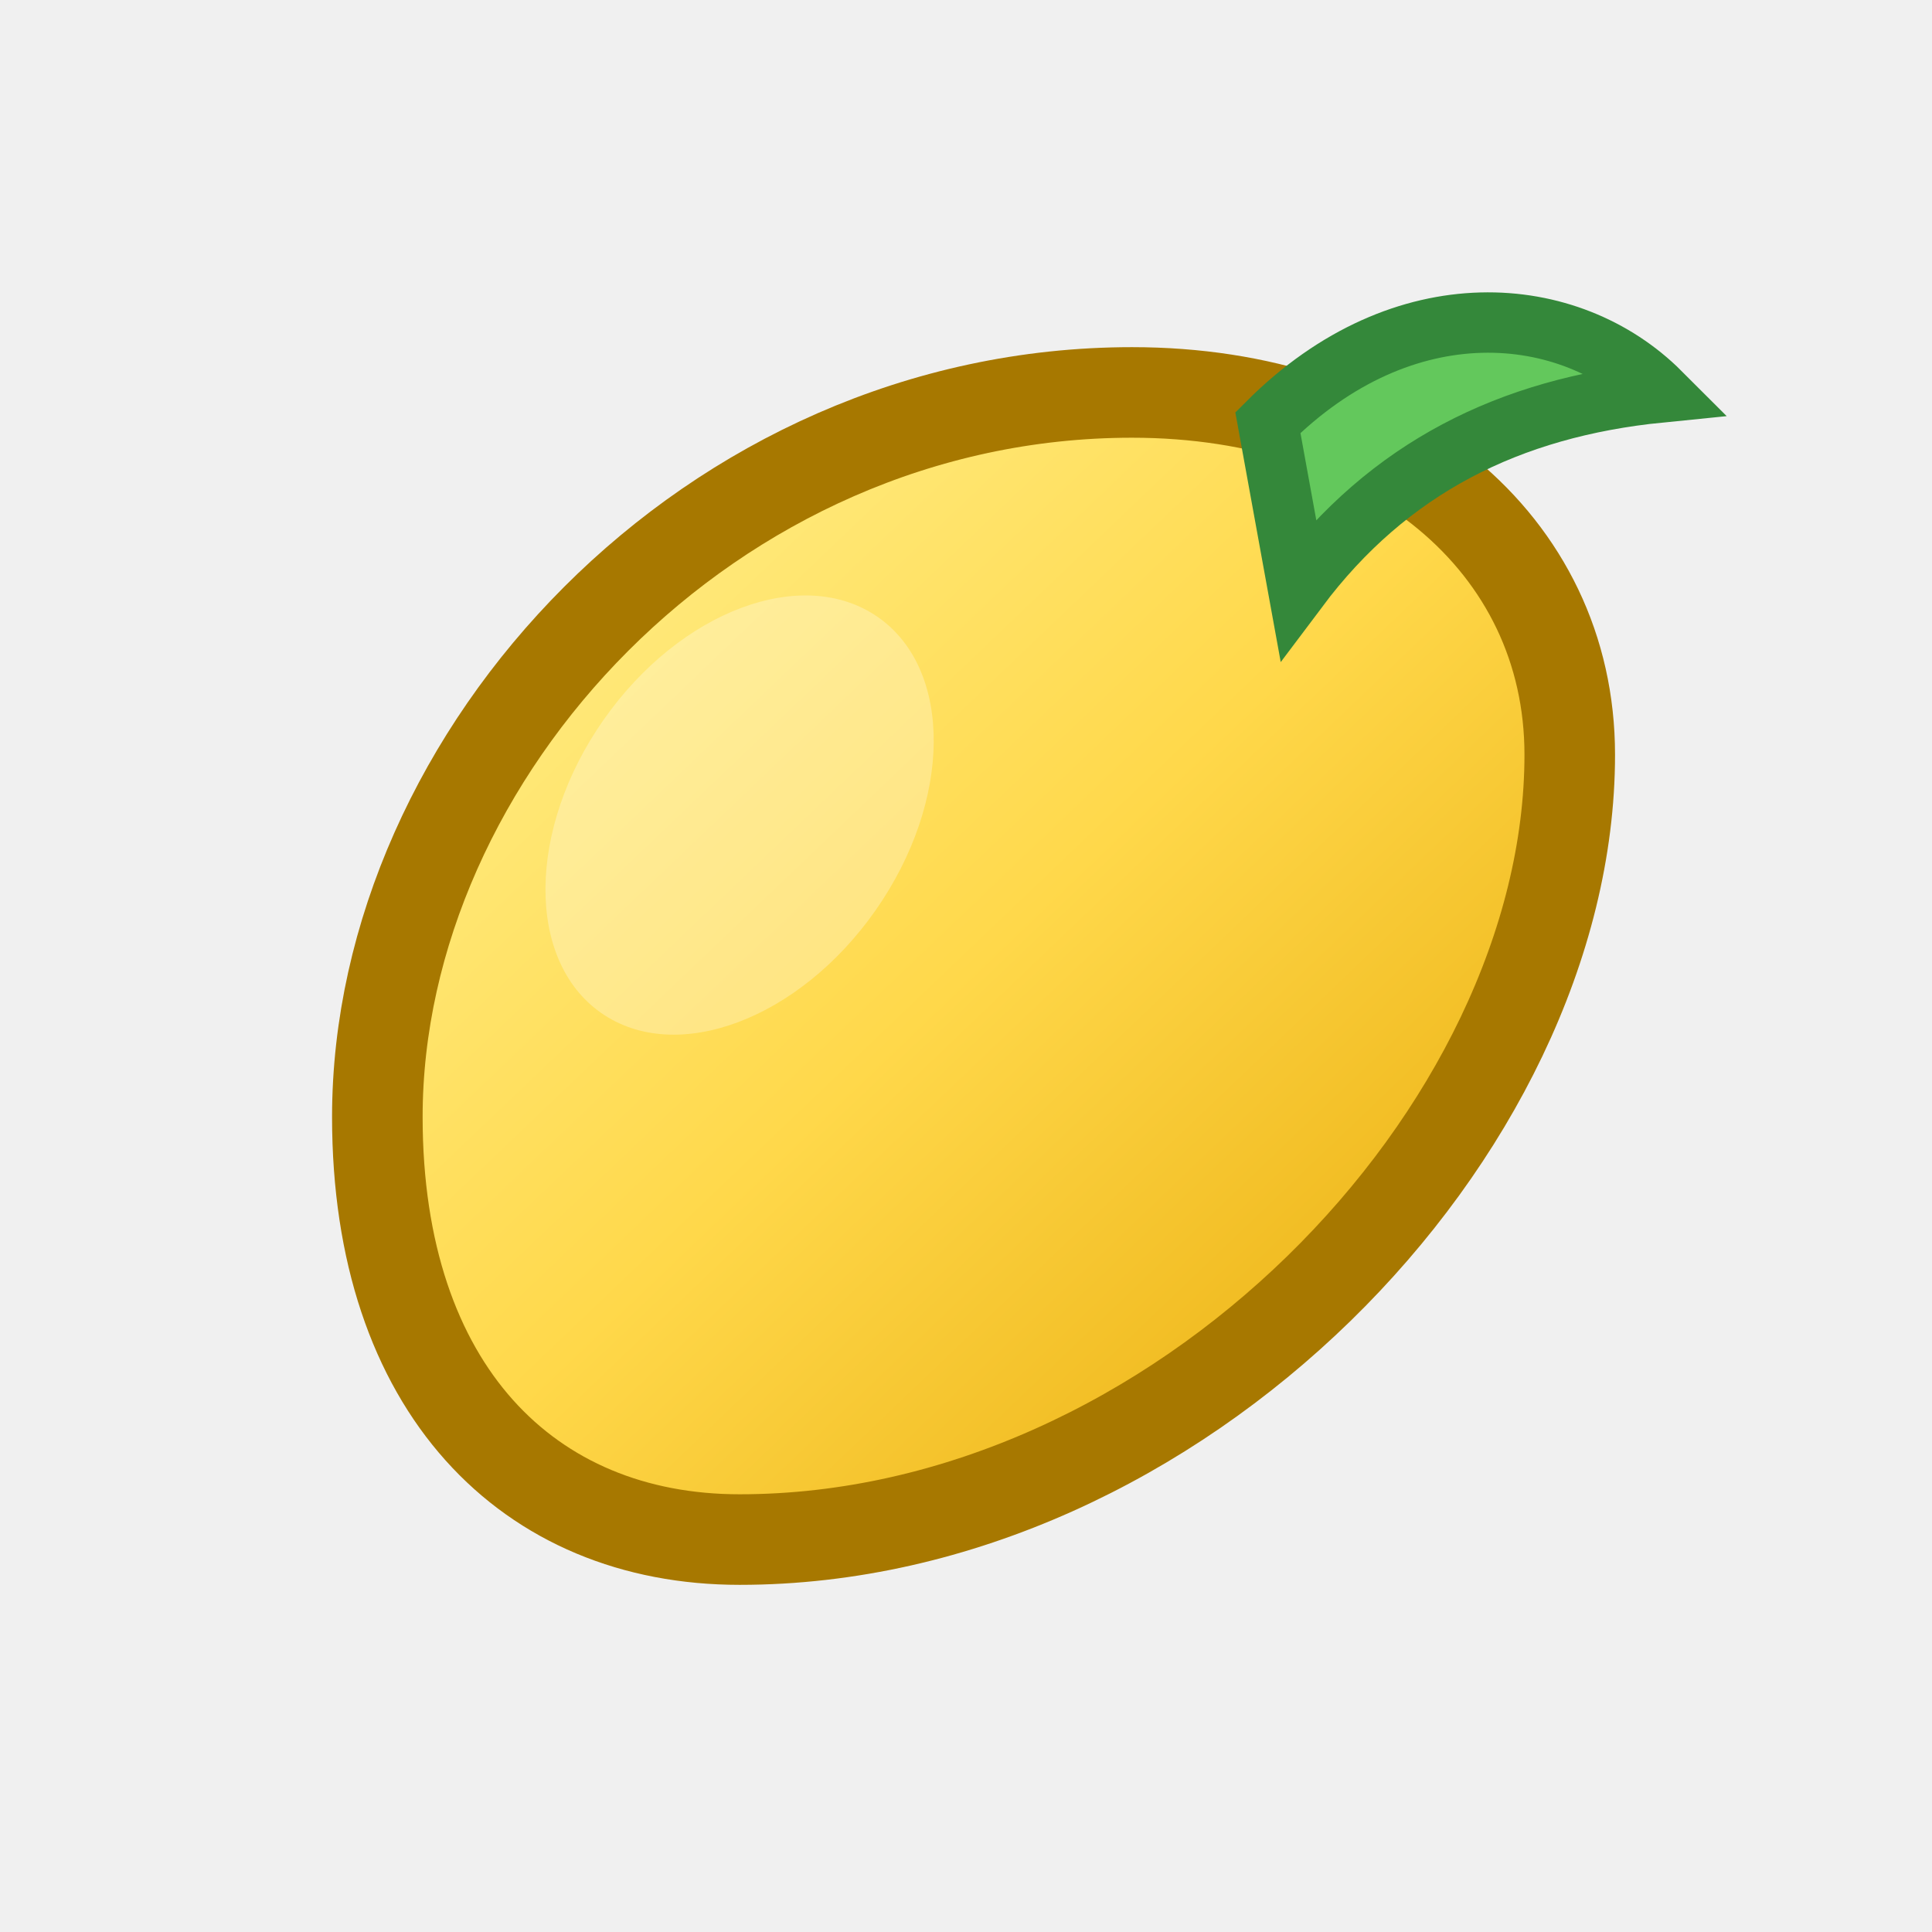
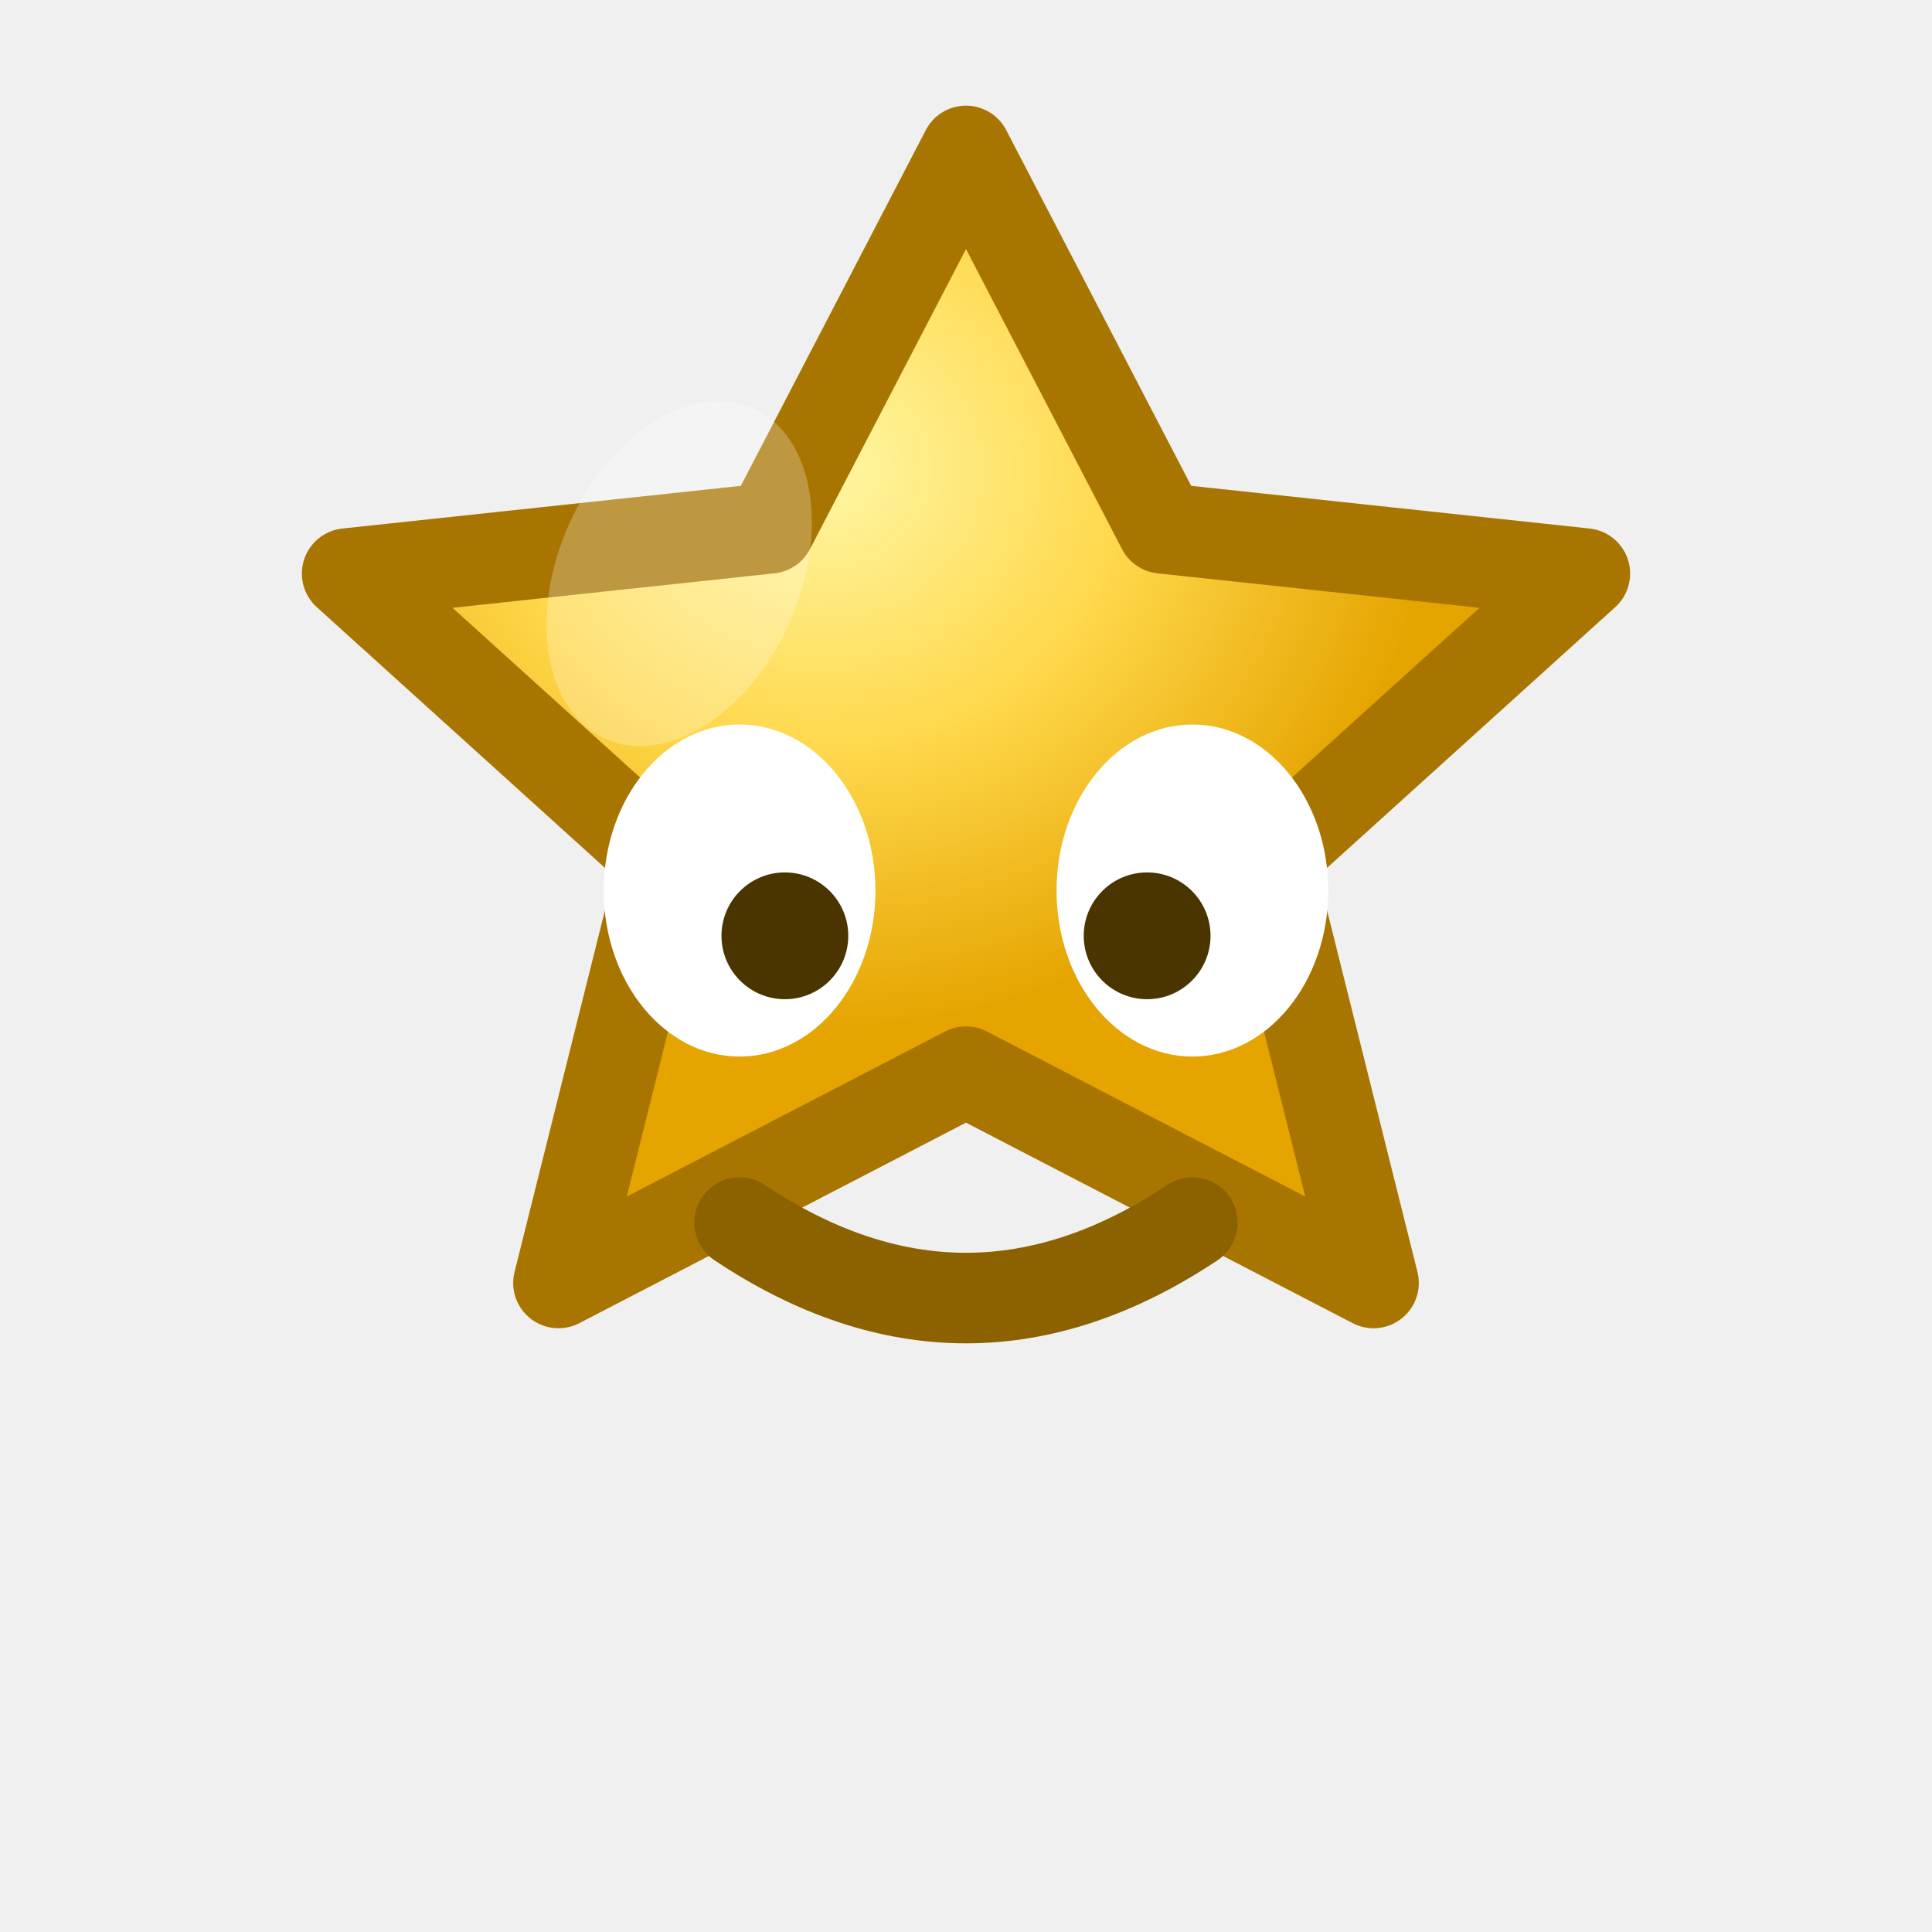
<svg xmlns="http://www.w3.org/2000/svg" viewBox="0 0 128 128">
  <defs>
-     <linearGradient id="g" x1="0" y1="0" x2="1" y2="1">
-       <stop stop-color="#fff49a" />
-       <stop offset=".5" stop-color="#ffd84a" />
+     <radialGradient id="g" cx="38%" cy="28%">
+       <stop stop-color="#fff7a6" />
+       <stop offset=".5" stop-color="#ffd84b" />
      <stop offset="1" stop-color="#e5a400" />
-     </linearGradient>
+     </radialGradient>
  </defs>
-   <path d="M25 74c0-24 22-48 50-48 17 0 29 10 29 24 0 25-26 52-55 52-14 0-24-10-24-28z" fill="url(#g)" stroke="#a77800" stroke-width="6" />
-   <path d="M84 28c9-9 20-8 26-2-10 1-18 5-24 13z" fill="#63c85c" stroke="#34883a" stroke-width="4" />
-   <ellipse cx="49" cy="54" rx="11" ry="16" fill="#fff" opacity=".28" transform="rotate(35 49 54)" />
+   <path d="M64 10l13 25 28 3-21 19 7 28-27-14-27 14 7-28-21-19 28-3z" fill="url(#g)" stroke="#a87500" stroke-width="6" stroke-linejoin="round" />
+   <ellipse cx="49" cy="59" rx="9" ry="11" fill="#fff" />
+   <ellipse cx="79" cy="59" rx="9" ry="11" fill="#fff" />
+   <circle cx="52" cy="62" r="4.2" fill="#4a3500" />
+   <circle cx="76" cy="62" r="4.2" fill="#4a3500" />
+   <path d="M49 81Q64 91 79 81" fill="none" stroke="#8c6200" stroke-width="6" stroke-linecap="round" />
+   <ellipse cx="45" cy="38" rx="8" ry="12" fill="#fff" opacity=".25" transform="rotate(24 45 38)" />
</svg>
